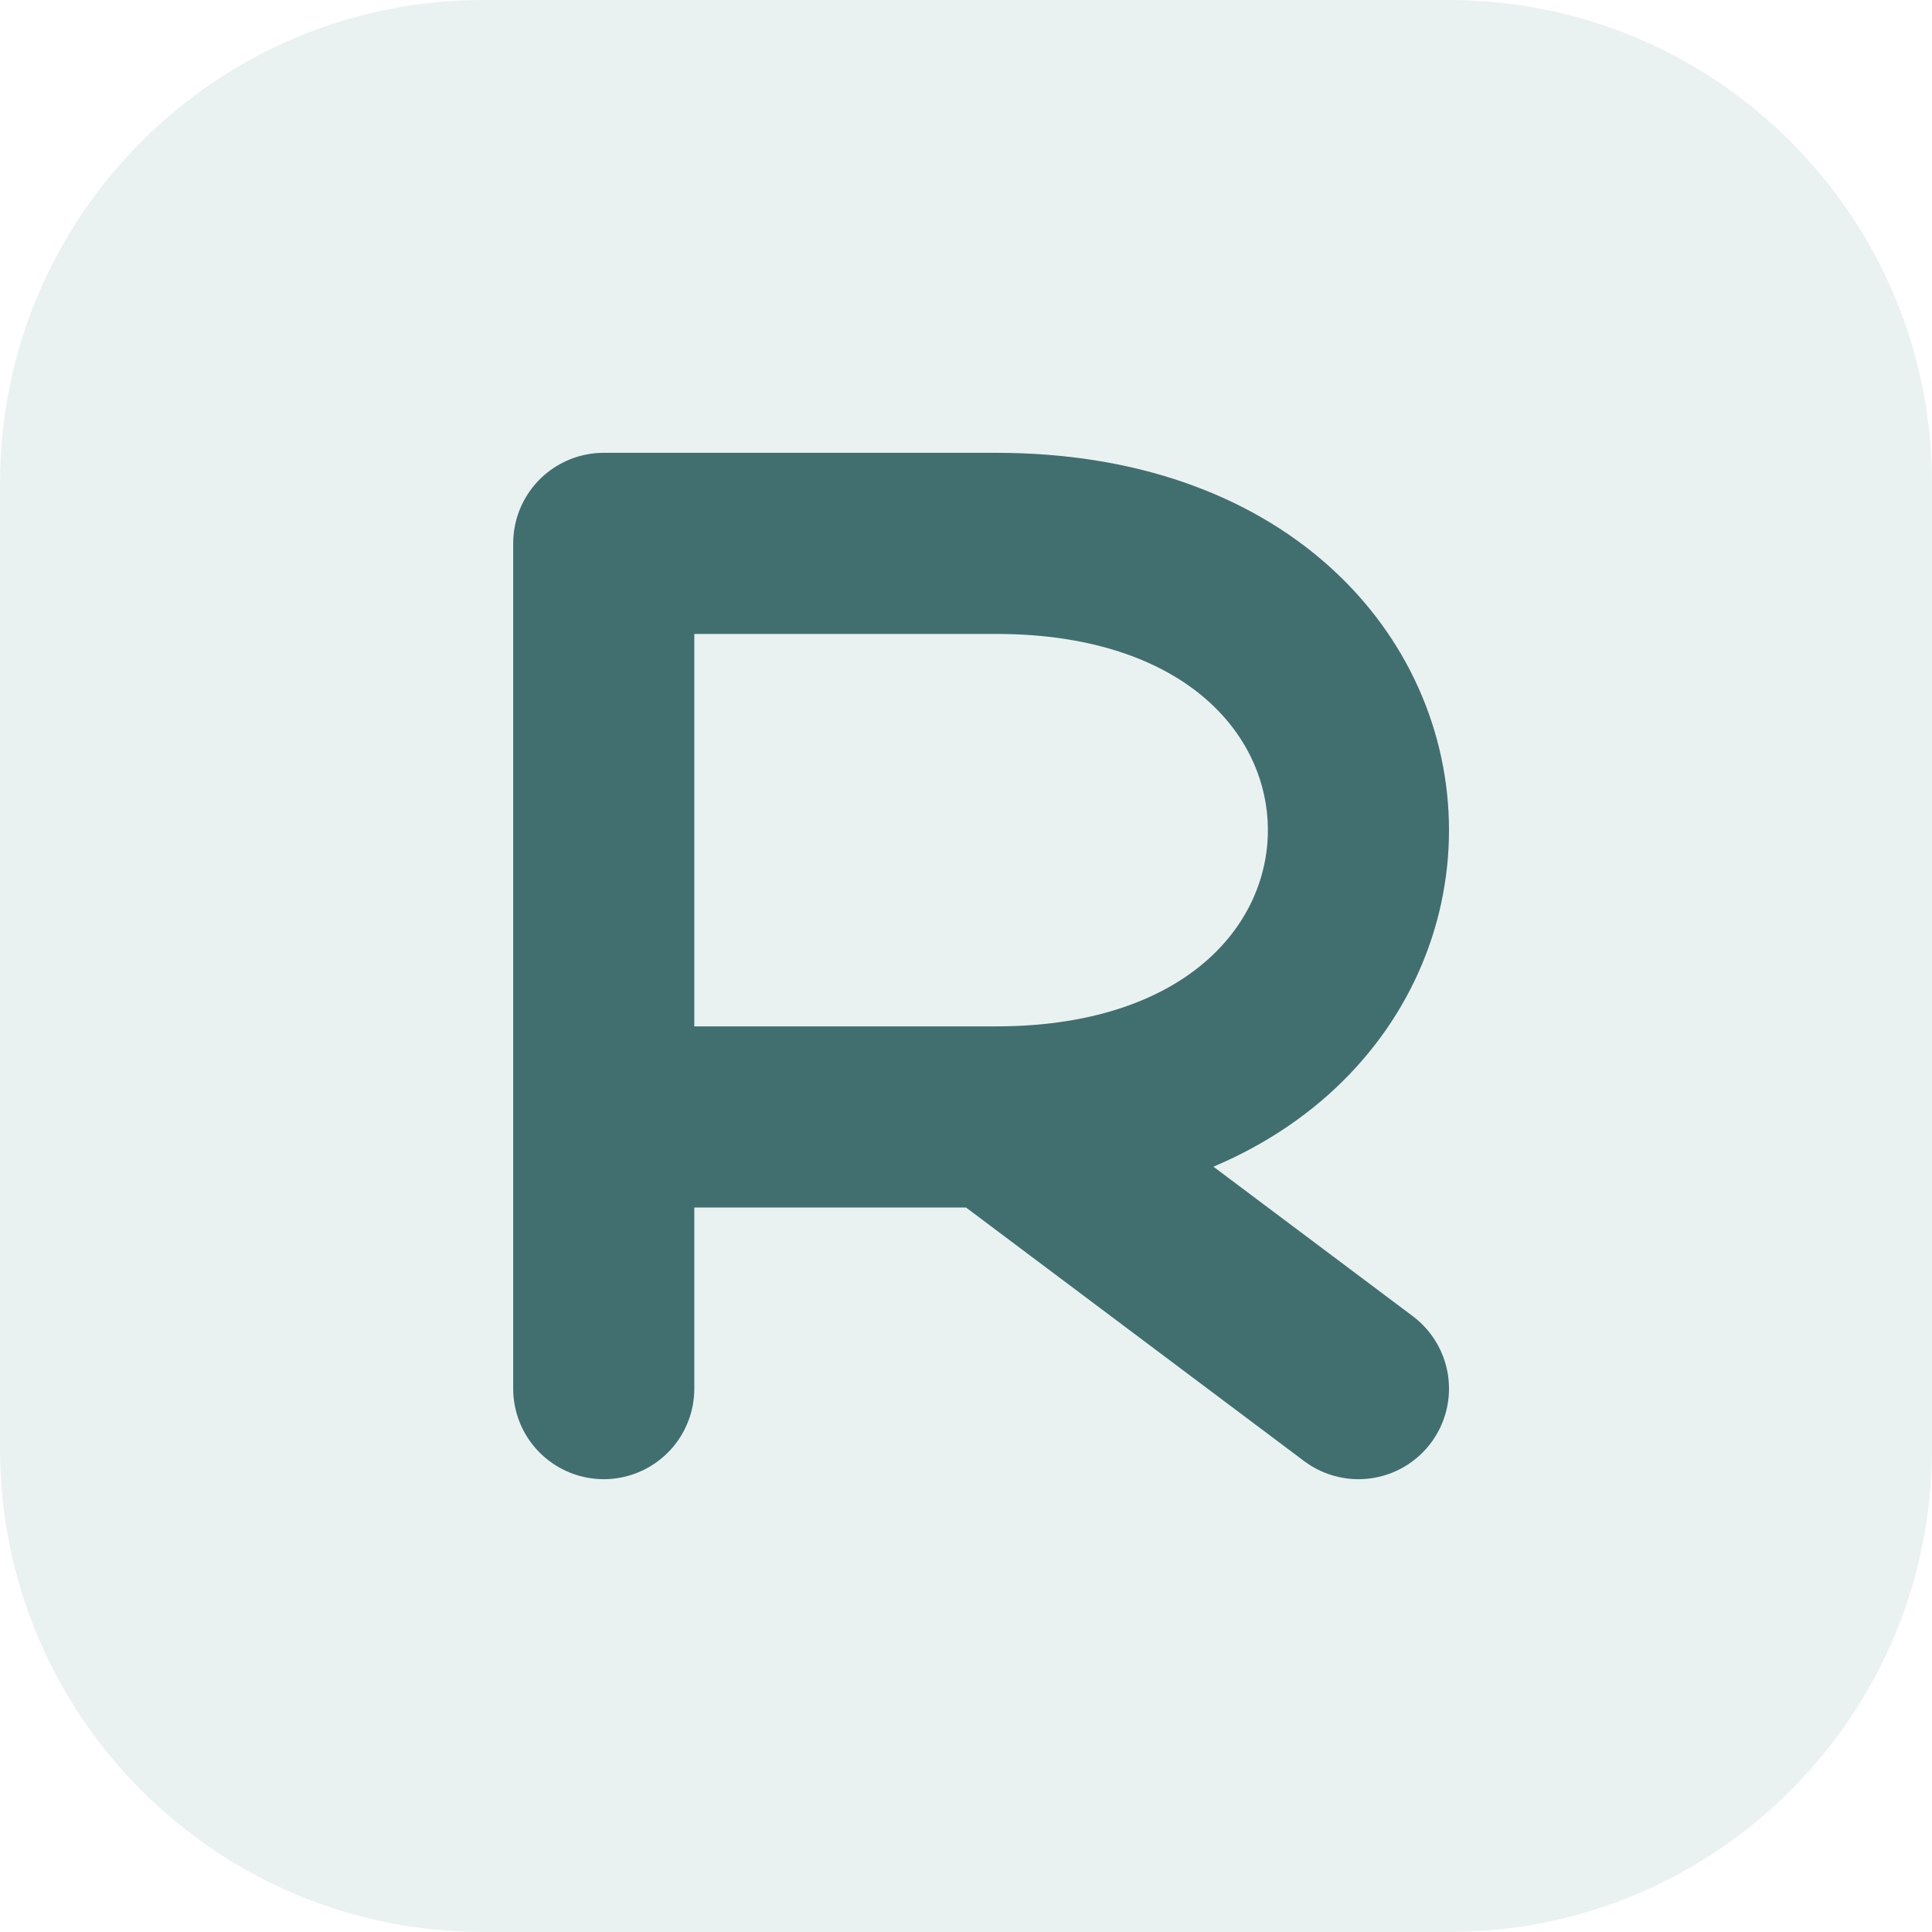
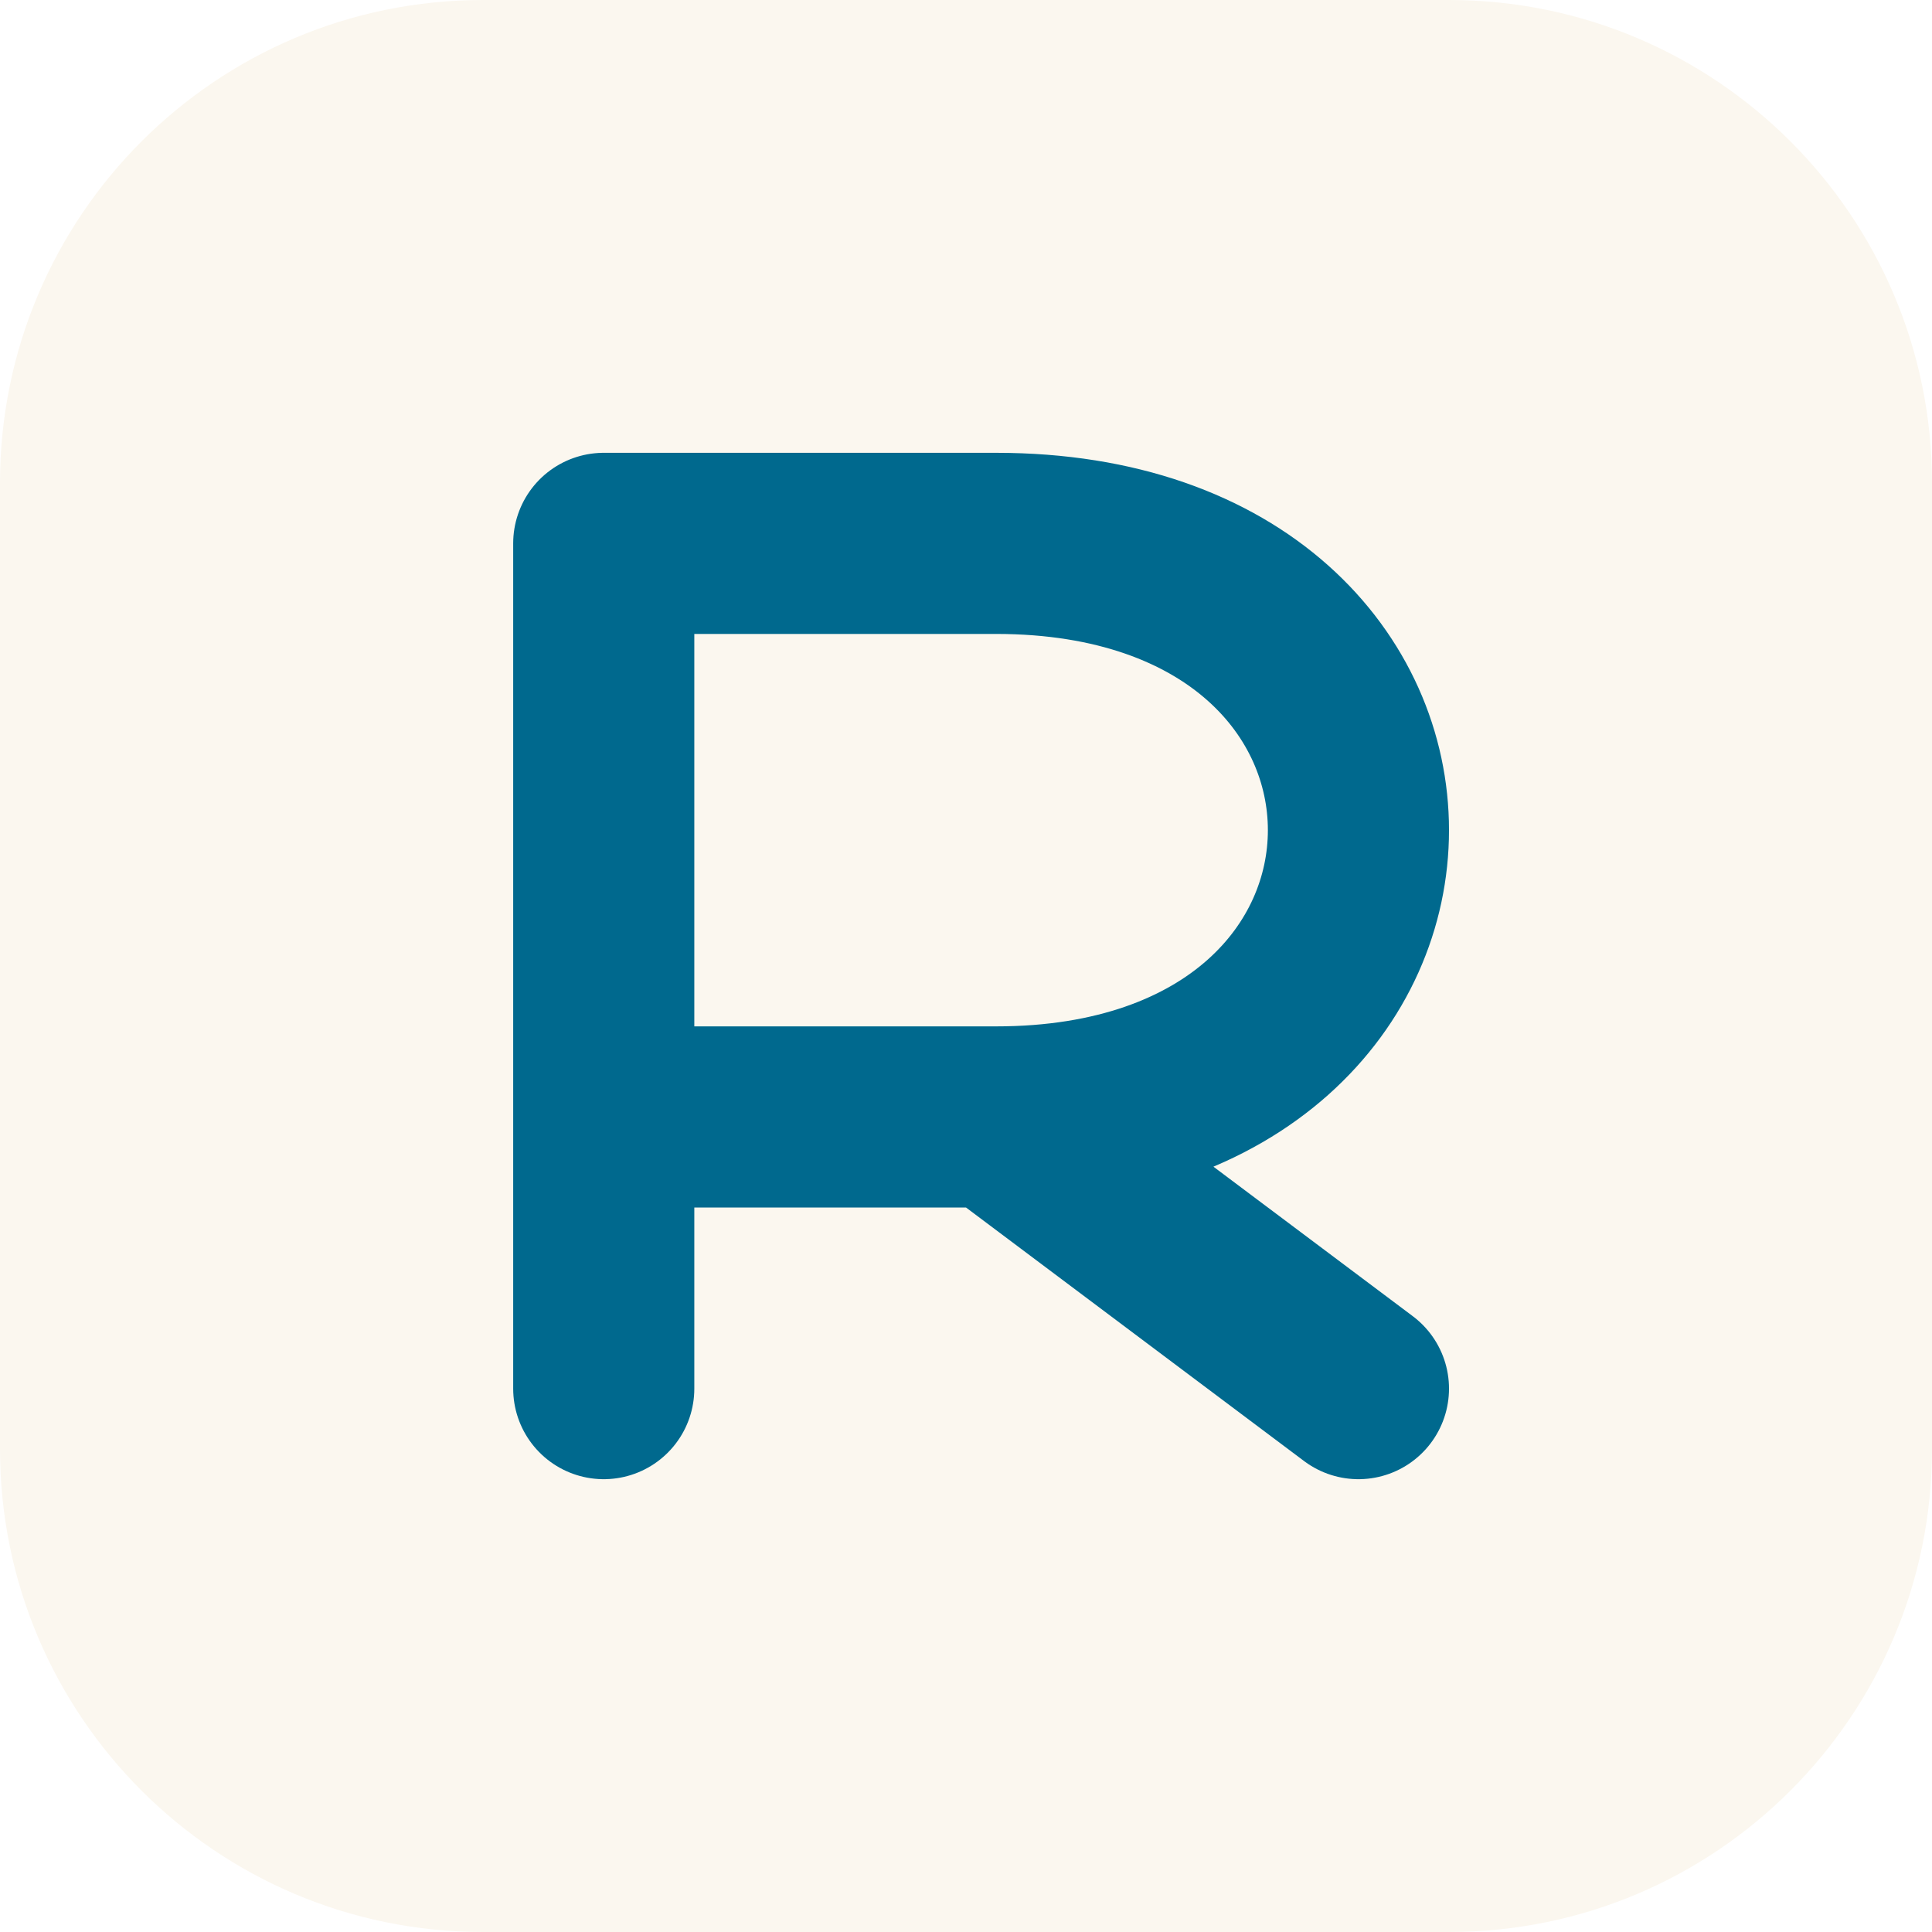
<svg xmlns="http://www.w3.org/2000/svg" viewBox="0 0 64 64">
-   <rect width="64" height="64" rx="16" fill="#eaf2f1" />
-   <path d="M20 46V18h13c16 0 16 19 0 19H20m13 0 12 9" fill="none" stroke="#416f70" stroke-width="6" stroke-linecap="round" stroke-linejoin="round" />
+   <rect width="64" height="64" rx="16" fill="#fbf7ef" />
+   <path d="M20 46V18h13c16 0 16 19 0 19H20m13 0 12 9" fill="none" stroke="#00698e" stroke-width="6" stroke-linecap="round" stroke-linejoin="round" />
</svg>
